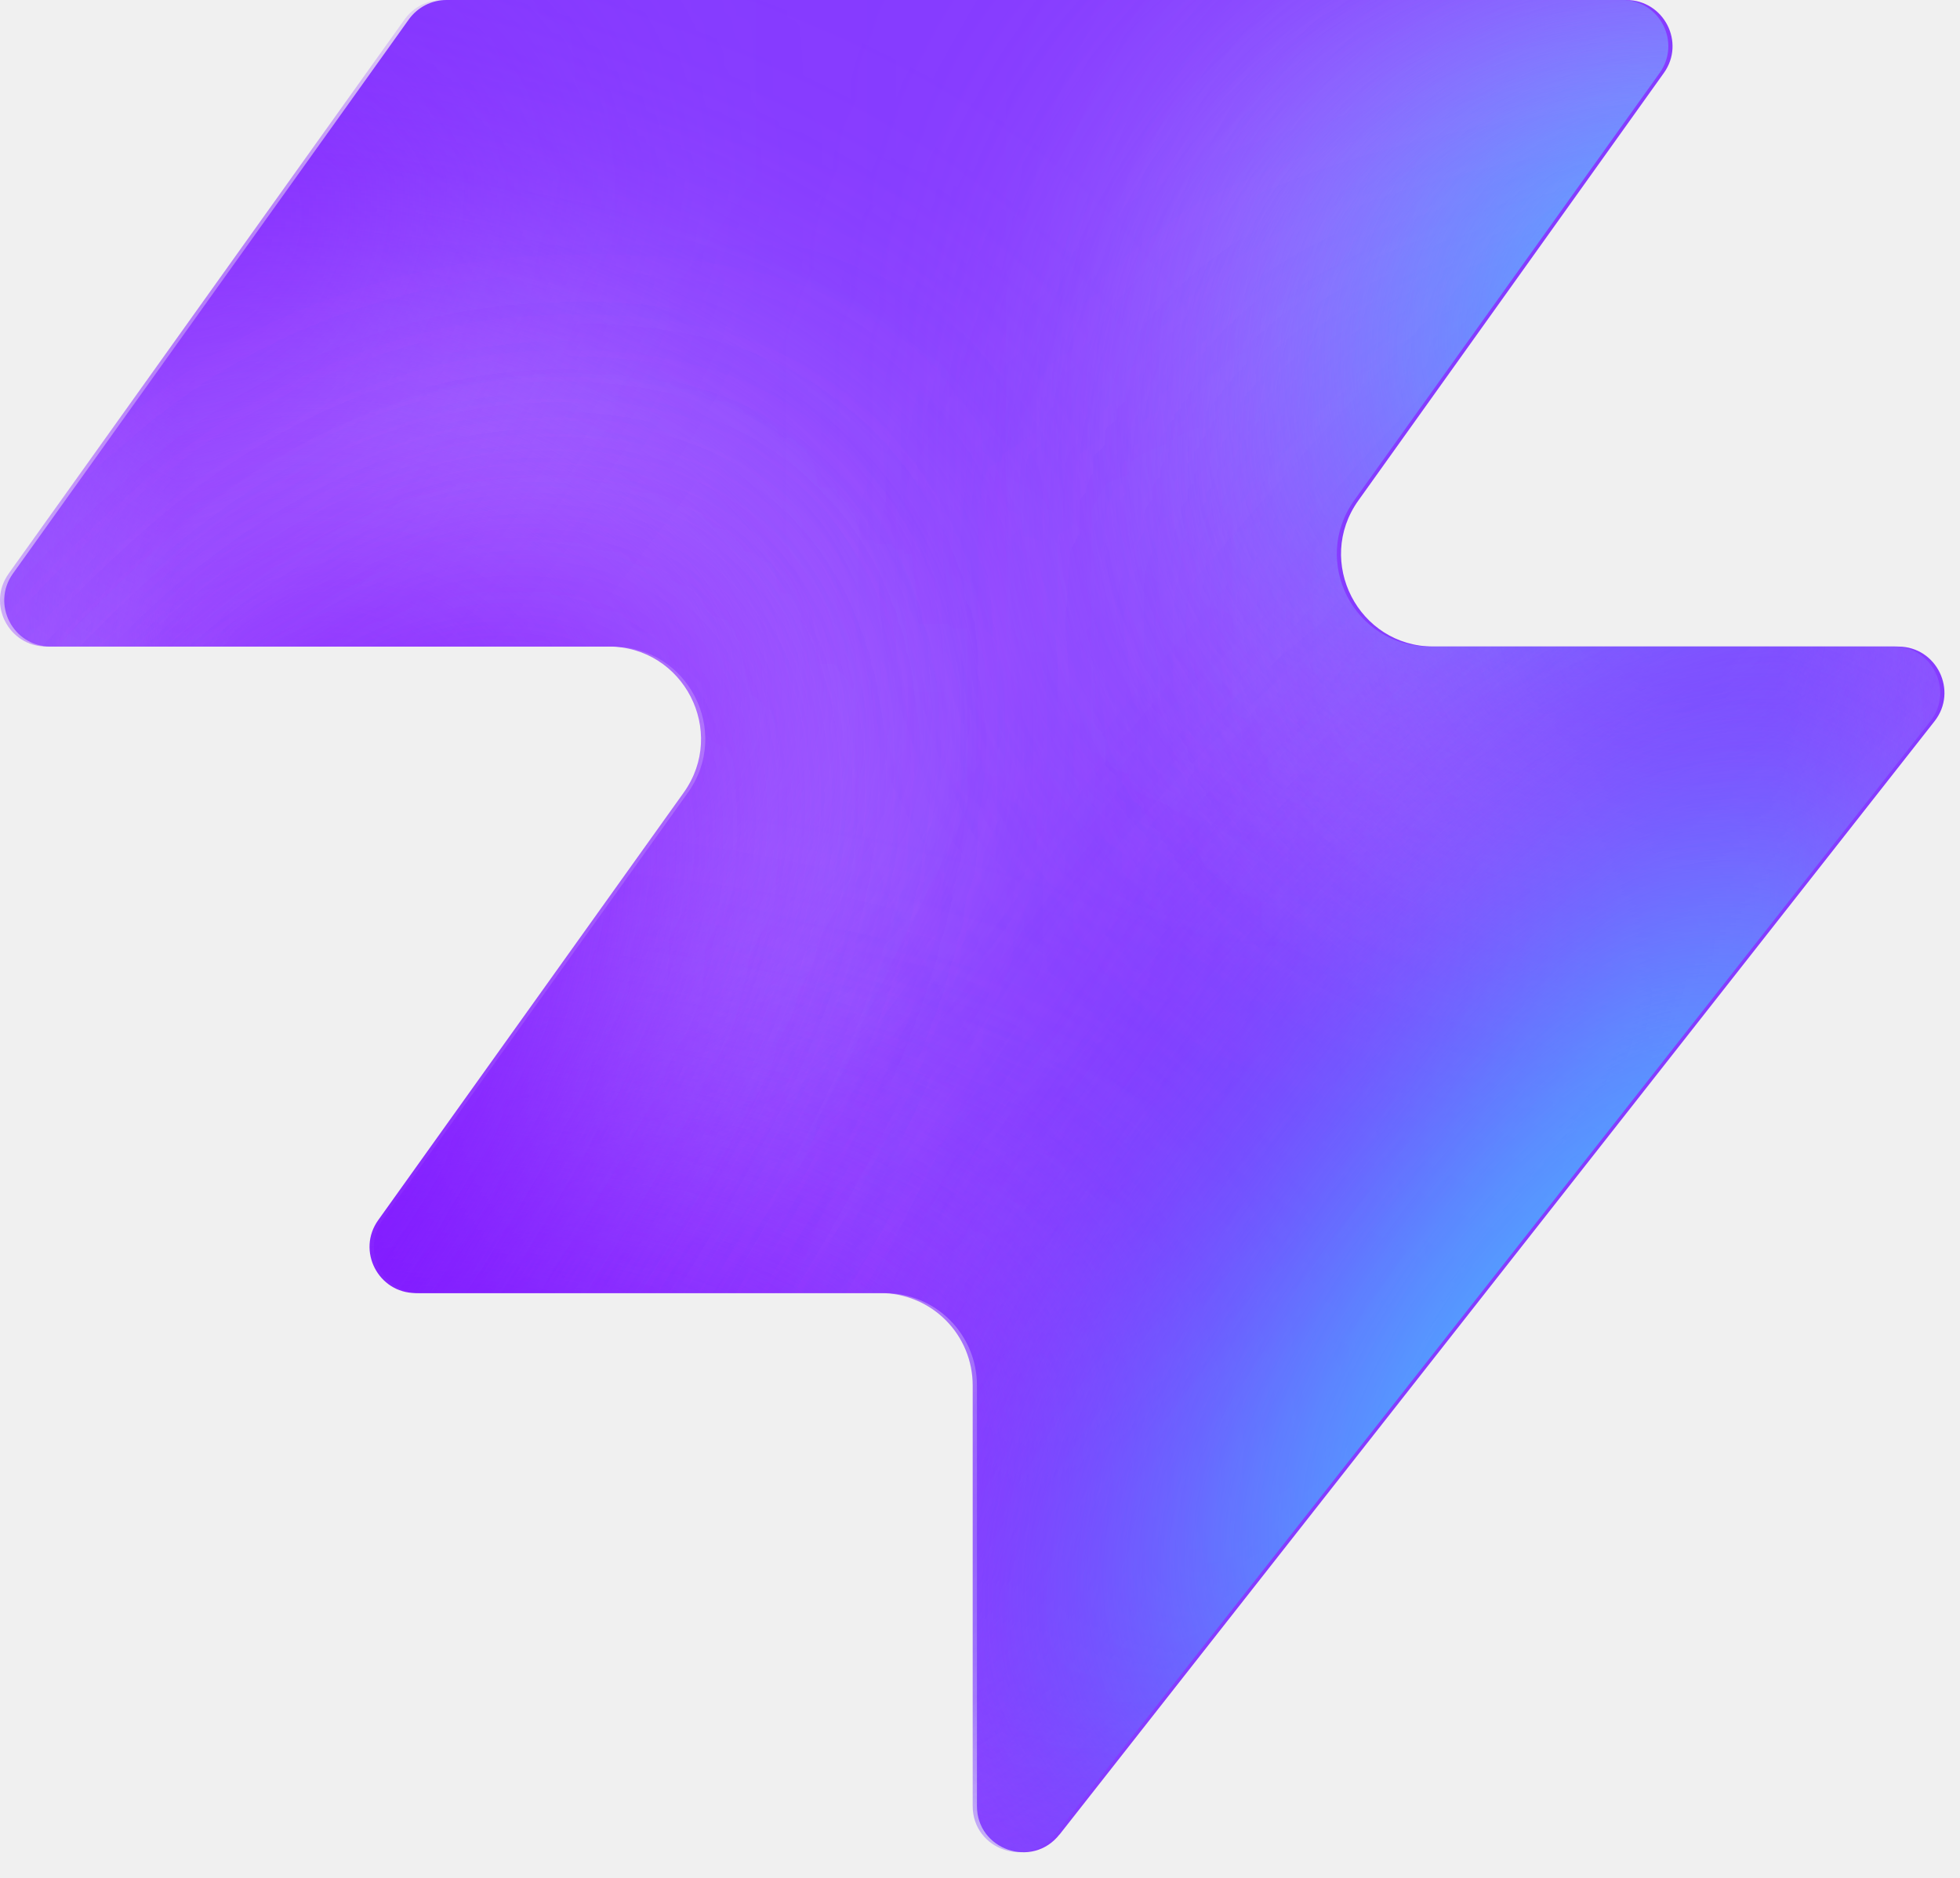
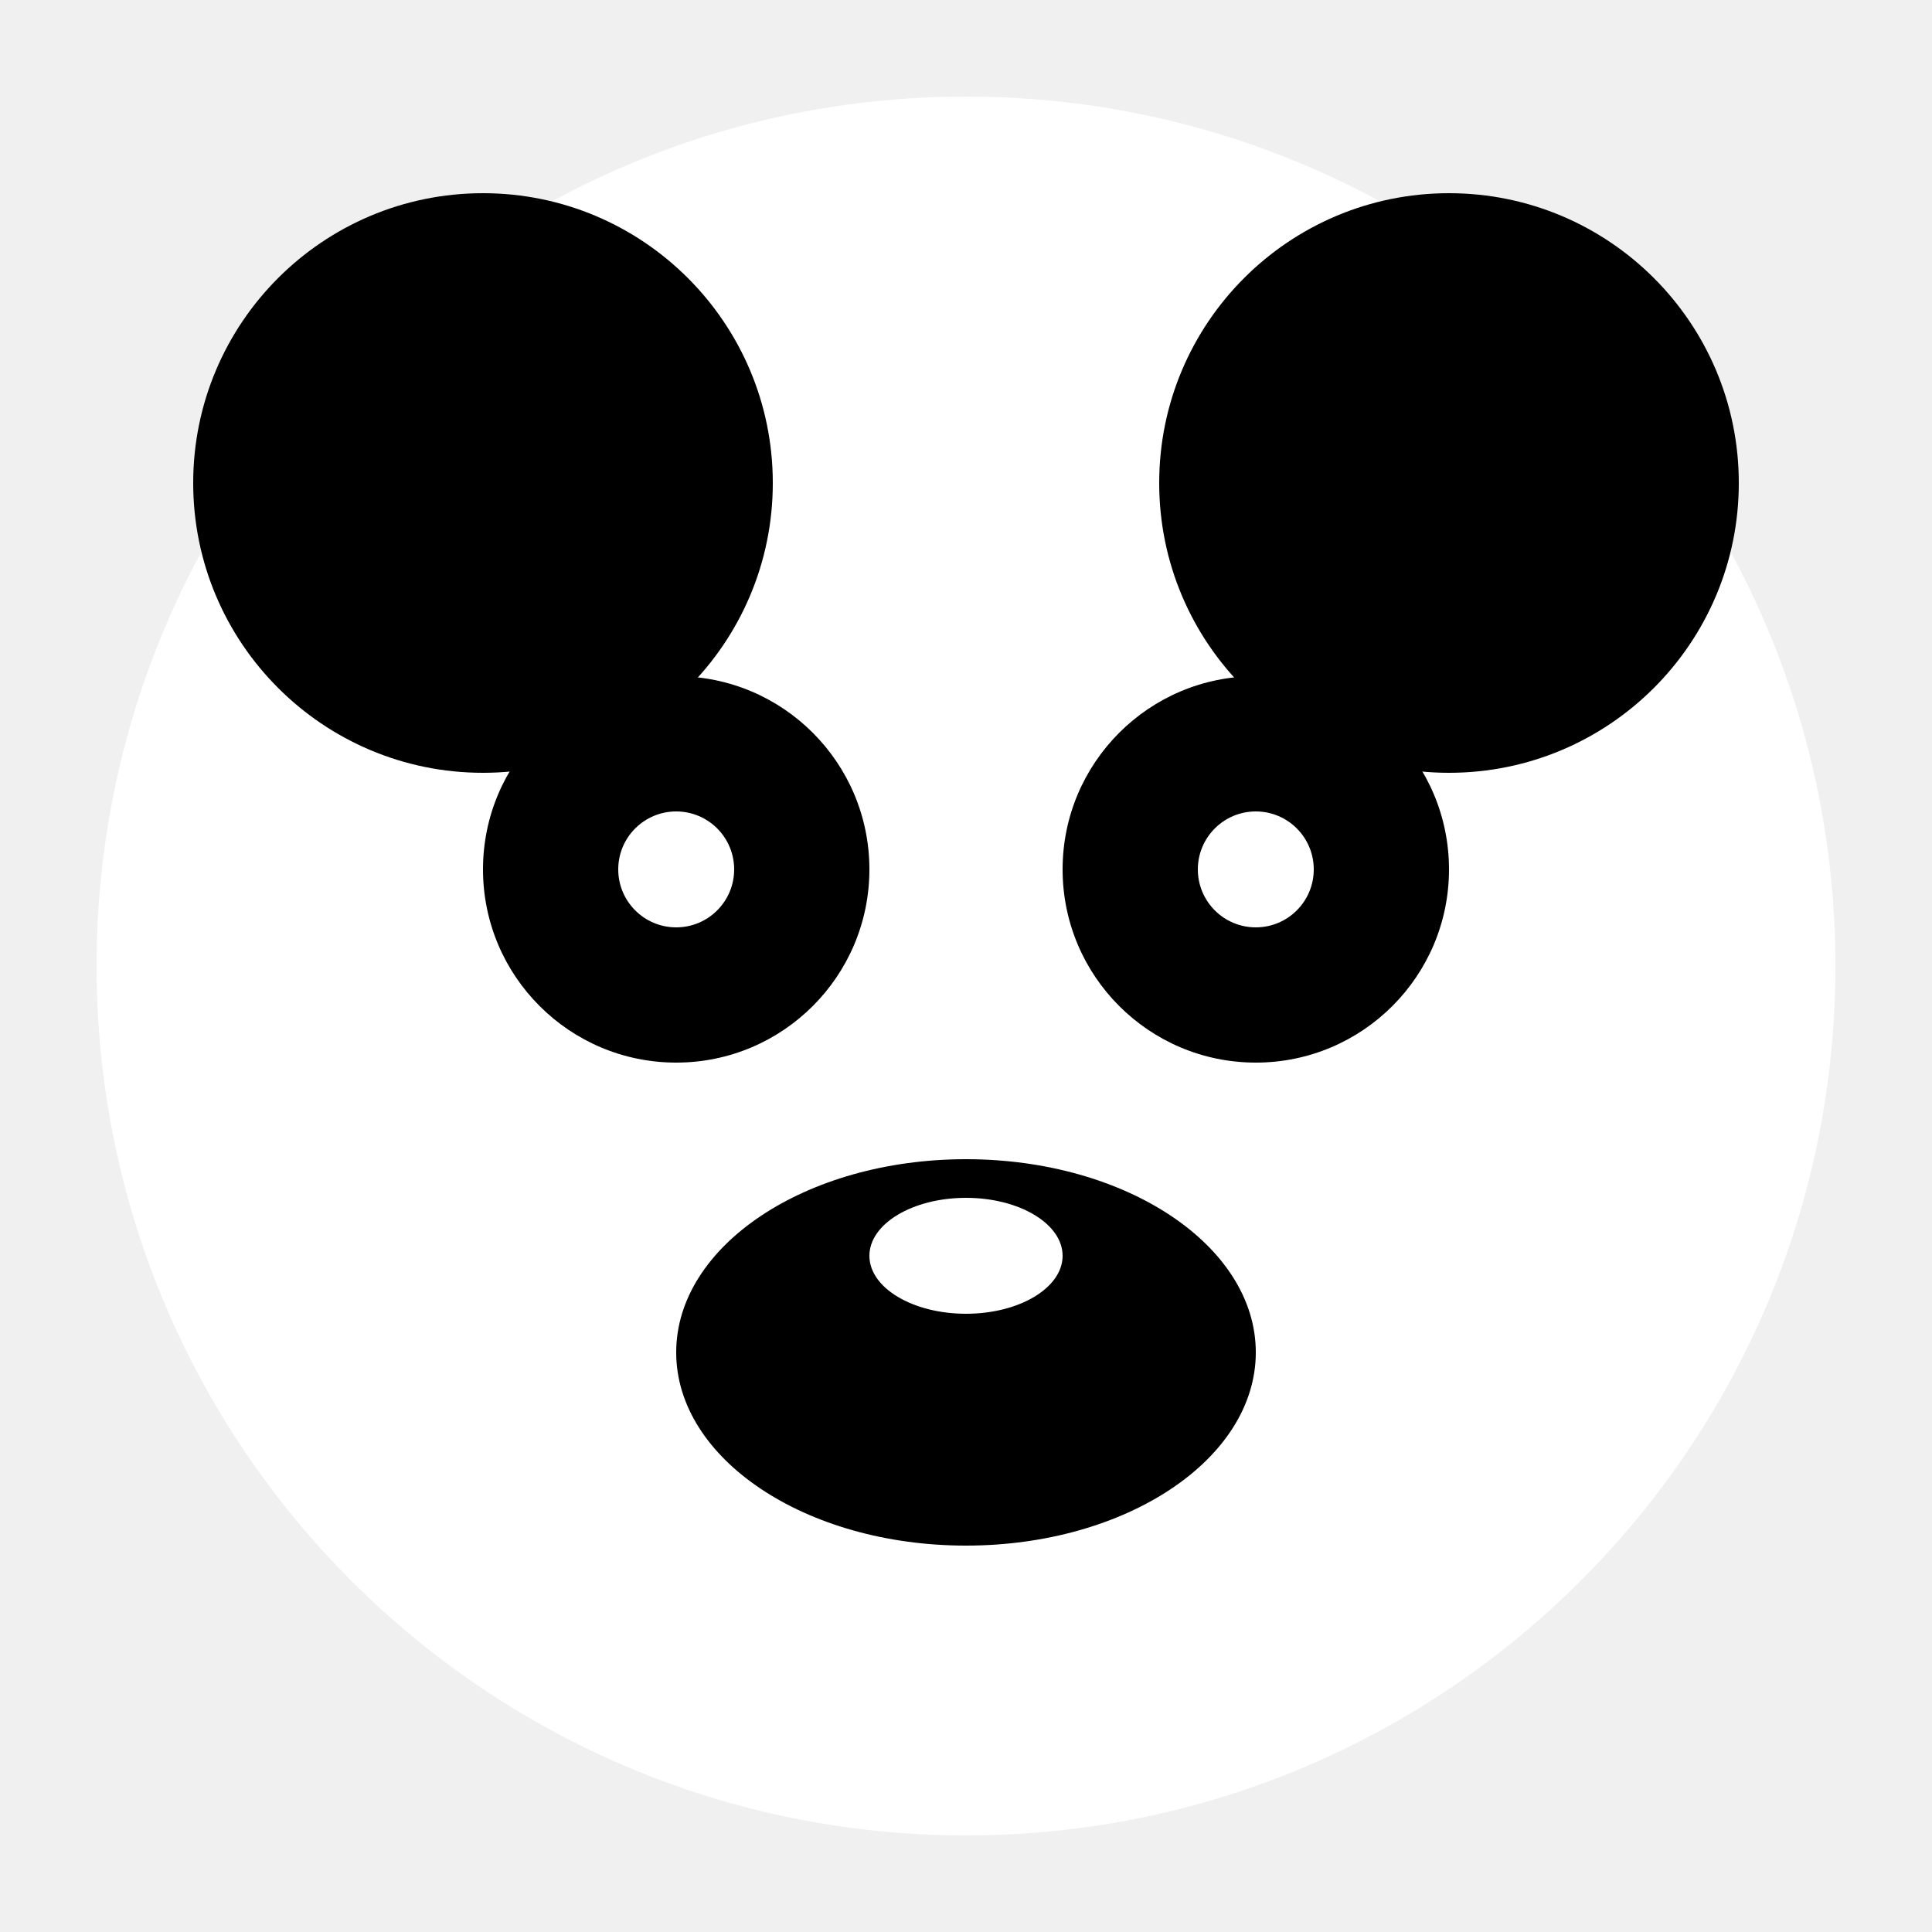
- <svg xmlns="http://www.w3.org/2000/svg" width="48" height="46" fill="none" viewBox="0 0 48 46">
-   <path fill="#863bff" d="M25.946 44.938c-.664.845-2.021.375-2.021-.698V33.937a2.26 2.26 0 0 0-2.262-2.262H10.287c-.92 0-1.456-1.04-.92-1.788l7.48-10.471c1.07-1.497 0-3.578-1.842-3.578H1.237c-.92 0-1.456-1.04-.92-1.788L10.013.474c.214-.297.556-.474.92-.474h28.894c.92 0 1.456 1.04.92 1.788l-7.48 10.471c-1.07 1.498 0 3.579 1.842 3.579h11.377c.943 0 1.473 1.088.89 1.83L25.947 44.94z" style="fill:#863bff;fill:color(display-p3 .525 .23 1);fill-opacity:1" />
-   <mask id="a" width="48" height="46" x="0" y="0" maskUnits="userSpaceOnUse" style="mask-type:alpha">
-     <path fill="#000" d="M25.842 44.938c-.664.844-2.021.375-2.021-.698V33.937a2.26 2.26 0 0 0-2.262-2.262H10.183c-.92 0-1.456-1.04-.92-1.788l7.48-10.471c1.07-1.498 0-3.579-1.842-3.579H1.133c-.92 0-1.456-1.04-.92-1.787L9.91.473c.214-.297.556-.474.92-.474h28.894c.92 0 1.456 1.04.92 1.788l-7.48 10.471c-1.07 1.498 0 3.578 1.842 3.578h11.377c.943 0 1.473 1.088.89 1.832L25.843 44.94z" style="fill:#000;fill-opacity:1" />
-   </mask>
-   <g mask="url(#a)">
-     <g filter="url(#b)">
-       <ellipse cx="5.508" cy="14.704" fill="#ede6ff" rx="5.508" ry="14.704" style="fill:#ede6ff;fill:color(display-p3 .927 .903 1);fill-opacity:1" transform="matrix(.00324 1 1 -.00324 -4.47 31.516)" />
-     </g>
-     <g filter="url(#c)">
-       <ellipse cx="10.399" cy="29.851" fill="#ede6ff" rx="10.399" ry="29.851" style="fill:#ede6ff;fill:color(display-p3 .927 .903 1);fill-opacity:1" transform="matrix(.00324 1 1 -.00324 -39.328 7.883)" />
-     </g>
-     <g filter="url(#d)">
-       <ellipse cx="5.508" cy="30.487" fill="#7e14ff" rx="5.508" ry="30.487" style="fill:#7e14ff;fill:color(display-p3 .492 .077 1);fill-opacity:1" transform="rotate(89.814 -25.913 -14.639)scale(1 -1)" />
-     </g>
-     <g filter="url(#e)">
-       <ellipse cx="5.508" cy="30.599" fill="#7e14ff" rx="5.508" ry="30.599" style="fill:#7e14ff;fill:color(display-p3 .492 .077 1);fill-opacity:1" transform="rotate(89.814 -32.644 -3.334)scale(1 -1)" />
-     </g>
-     <g filter="url(#f)">
-       <ellipse cx="5.508" cy="30.599" fill="#7e14ff" rx="5.508" ry="30.599" style="fill:#7e14ff;fill:color(display-p3 .492 .077 1);fill-opacity:1" transform="matrix(.00324 1 1 -.00324 -34.34 30.47)" />
-     </g>
-     <g filter="url(#g)">
-       <ellipse cx="14.072" cy="22.078" fill="#ede6ff" rx="14.072" ry="22.078" style="fill:#ede6ff;fill:color(display-p3 .927 .903 1);fill-opacity:1" transform="rotate(93.35 24.506 48.493)scale(-1 1)" />
-     </g>
-     <g filter="url(#h)">
-       <ellipse cx="3.47" cy="21.501" fill="#7e14ff" rx="3.47" ry="21.501" style="fill:#7e14ff;fill:color(display-p3 .492 .077 1);fill-opacity:1" transform="rotate(89.009 28.708 47.59)scale(-1 1)" />
-     </g>
-     <g filter="url(#i)">
-       <ellipse cx="3.47" cy="21.501" fill="#7e14ff" rx="3.47" ry="21.501" style="fill:#7e14ff;fill:color(display-p3 .492 .077 1);fill-opacity:1" transform="rotate(89.009 28.708 47.59)scale(-1 1)" />
-     </g>
-     <g filter="url(#j)">
-       <ellipse cx=".387" cy="8.972" fill="#7e14ff" rx="4.407" ry="29.108" style="fill:#7e14ff;fill:color(display-p3 .492 .077 1);fill-opacity:1" transform="rotate(39.51 .387 8.972)" />
-     </g>
-     <g filter="url(#k)">
-       <ellipse cx="47.523" cy="-6.092" fill="#7e14ff" rx="4.407" ry="29.108" style="fill:#7e14ff;fill:color(display-p3 .492 .077 1);fill-opacity:1" transform="rotate(37.892 47.523 -6.092)" />
-     </g>
-     <g filter="url(#l)">
-       <ellipse cx="41.412" cy="6.333" fill="#47bfff" rx="5.971" ry="9.665" style="fill:#47bfff;fill:color(display-p3 .28 .748 1);fill-opacity:1" transform="rotate(37.892 41.412 6.333)" />
-     </g>
-     <g filter="url(#m)">
-       <ellipse cx="-1.879" cy="38.332" fill="#7e14ff" rx="4.407" ry="29.108" style="fill:#7e14ff;fill:color(display-p3 .492 .077 1);fill-opacity:1" transform="rotate(37.892 -1.88 38.332)" />
-     </g>
-     <g filter="url(#n)">
-       <ellipse cx="-1.879" cy="38.332" fill="#7e14ff" rx="4.407" ry="29.108" style="fill:#7e14ff;fill:color(display-p3 .492 .077 1);fill-opacity:1" transform="rotate(37.892 -1.88 38.332)" />
-     </g>
-     <g filter="url(#o)">
-       <ellipse cx="35.651" cy="29.907" fill="#7e14ff" rx="4.407" ry="29.108" style="fill:#7e14ff;fill:color(display-p3 .492 .077 1);fill-opacity:1" transform="rotate(37.892 35.651 29.907)" />
-     </g>
-     <g filter="url(#p)">
-       <ellipse cx="38.418" cy="32.4" fill="#47bfff" rx="5.971" ry="15.297" style="fill:#47bfff;fill:color(display-p3 .28 .748 1);fill-opacity:1" transform="rotate(37.892 38.418 32.4)" />
-     </g>
-   </g>
-   <defs>
-     <filter id="b" width="60.045" height="41.654" x="-19.77" y="16.149" color-interpolation-filters="sRGB" filterUnits="userSpaceOnUse">
-       <feFlood flood-opacity="0" result="BackgroundImageFix" />
-       <feBlend in="SourceGraphic" in2="BackgroundImageFix" result="shape" />
-       <feGaussianBlur result="effect1_foregroundBlur_2002_17158" stdDeviation="7.659" />
-     </filter>
-     <filter id="c" width="90.34" height="51.437" x="-54.613" y="-7.533" color-interpolation-filters="sRGB" filterUnits="userSpaceOnUse">
-       <feFlood flood-opacity="0" result="BackgroundImageFix" />
-       <feBlend in="SourceGraphic" in2="BackgroundImageFix" result="shape" />
-       <feGaussianBlur result="effect1_foregroundBlur_2002_17158" stdDeviation="7.659" />
-     </filter>
-     <filter id="d" width="79.355" height="29.4" x="-49.64" y="2.03" color-interpolation-filters="sRGB" filterUnits="userSpaceOnUse">
-       <feFlood flood-opacity="0" result="BackgroundImageFix" />
-       <feBlend in="SourceGraphic" in2="BackgroundImageFix" result="shape" />
-       <feGaussianBlur result="effect1_foregroundBlur_2002_17158" stdDeviation="4.596" />
-     </filter>
-     <filter id="e" width="79.579" height="29.4" x="-45.045" y="20.029" color-interpolation-filters="sRGB" filterUnits="userSpaceOnUse">
-       <feFlood flood-opacity="0" result="BackgroundImageFix" />
-       <feBlend in="SourceGraphic" in2="BackgroundImageFix" result="shape" />
-       <feGaussianBlur result="effect1_foregroundBlur_2002_17158" stdDeviation="4.596" />
-     </filter>
-     <filter id="f" width="79.579" height="29.4" x="-43.513" y="21.178" color-interpolation-filters="sRGB" filterUnits="userSpaceOnUse">
-       <feFlood flood-opacity="0" result="BackgroundImageFix" />
-       <feBlend in="SourceGraphic" in2="BackgroundImageFix" result="shape" />
-       <feGaussianBlur result="effect1_foregroundBlur_2002_17158" stdDeviation="4.596" />
-     </filter>
-     <filter id="g" width="74.749" height="58.852" x="15.756" y="-17.901" color-interpolation-filters="sRGB" filterUnits="userSpaceOnUse">
-       <feFlood flood-opacity="0" result="BackgroundImageFix" />
-       <feBlend in="SourceGraphic" in2="BackgroundImageFix" result="shape" />
-       <feGaussianBlur result="effect1_foregroundBlur_2002_17158" stdDeviation="7.659" />
-     </filter>
-     <filter id="h" width="61.377" height="25.362" x="23.548" y="2.284" color-interpolation-filters="sRGB" filterUnits="userSpaceOnUse">
-       <feFlood flood-opacity="0" result="BackgroundImageFix" />
-       <feBlend in="SourceGraphic" in2="BackgroundImageFix" result="shape" />
-       <feGaussianBlur result="effect1_foregroundBlur_2002_17158" stdDeviation="4.596" />
-     </filter>
-     <filter id="i" width="61.377" height="25.362" x="23.548" y="2.284" color-interpolation-filters="sRGB" filterUnits="userSpaceOnUse">
-       <feFlood flood-opacity="0" result="BackgroundImageFix" />
-       <feBlend in="SourceGraphic" in2="BackgroundImageFix" result="shape" />
-       <feGaussianBlur result="effect1_foregroundBlur_2002_17158" stdDeviation="4.596" />
-     </filter>
-     <filter id="j" width="56.045" height="63.649" x="-27.636" y="-22.853" color-interpolation-filters="sRGB" filterUnits="userSpaceOnUse">
-       <feFlood flood-opacity="0" result="BackgroundImageFix" />
-       <feBlend in="SourceGraphic" in2="BackgroundImageFix" result="shape" />
-       <feGaussianBlur result="effect1_foregroundBlur_2002_17158" stdDeviation="4.596" />
-     </filter>
-     <filter id="k" width="54.814" height="64.646" x="20.116" y="-38.415" color-interpolation-filters="sRGB" filterUnits="userSpaceOnUse">
-       <feFlood flood-opacity="0" result="BackgroundImageFix" />
-       <feBlend in="SourceGraphic" in2="BackgroundImageFix" result="shape" />
-       <feGaussianBlur result="effect1_foregroundBlur_2002_17158" stdDeviation="4.596" />
-     </filter>
-     <filter id="l" width="33.541" height="35.313" x="24.641" y="-11.323" color-interpolation-filters="sRGB" filterUnits="userSpaceOnUse">
-       <feFlood flood-opacity="0" result="BackgroundImageFix" />
-       <feBlend in="SourceGraphic" in2="BackgroundImageFix" result="shape" />
-       <feGaussianBlur result="effect1_foregroundBlur_2002_17158" stdDeviation="4.596" />
-     </filter>
-     <filter id="m" width="54.814" height="64.646" x="-29.286" y="6.009" color-interpolation-filters="sRGB" filterUnits="userSpaceOnUse">
-       <feFlood flood-opacity="0" result="BackgroundImageFix" />
-       <feBlend in="SourceGraphic" in2="BackgroundImageFix" result="shape" />
-       <feGaussianBlur result="effect1_foregroundBlur_2002_17158" stdDeviation="4.596" />
-     </filter>
-     <filter id="n" width="54.814" height="64.646" x="-29.286" y="6.009" color-interpolation-filters="sRGB" filterUnits="userSpaceOnUse">
-       <feFlood flood-opacity="0" result="BackgroundImageFix" />
-       <feBlend in="SourceGraphic" in2="BackgroundImageFix" result="shape" />
-       <feGaussianBlur result="effect1_foregroundBlur_2002_17158" stdDeviation="4.596" />
-     </filter>
-     <filter id="o" width="54.814" height="64.646" x="8.244" y="-2.416" color-interpolation-filters="sRGB" filterUnits="userSpaceOnUse">
-       <feFlood flood-opacity="0" result="BackgroundImageFix" />
-       <feBlend in="SourceGraphic" in2="BackgroundImageFix" result="shape" />
-       <feGaussianBlur result="effect1_foregroundBlur_2002_17158" stdDeviation="4.596" />
-     </filter>
-     <filter id="p" width="39.409" height="43.623" x="18.713" y="10.588" color-interpolation-filters="sRGB" filterUnits="userSpaceOnUse">
-       <feFlood flood-opacity="0" result="BackgroundImageFix" />
-       <feBlend in="SourceGraphic" in2="BackgroundImageFix" result="shape" />
-       <feGaussianBlur result="effect1_foregroundBlur_2002_17158" stdDeviation="4.596" />
-     </filter>
-   </defs>
+ <svg xmlns="http://www.w3.org/2000/svg" viewBox="0 0 100 100">
+   <circle cx="50" cy="50" r="45" fill="#ffffff" />
+   <circle cx="25" cy="25" r="15" fill="#000000" />
+   <circle cx="75" cy="25" r="15" fill="#000000" />
+   <circle cx="35" cy="45" r="10" fill="#000000" />
+   <circle cx="65" cy="45" r="10" fill="#000000" />
+   <circle cx="35" cy="45" r="3" fill="#ffffff" />
+   <circle cx="65" cy="45" r="3" fill="#ffffff" />
+   <ellipse cx="50" cy="70" rx="15" ry="10" fill="#000000" />
+   <ellipse cx="50" cy="65" rx="5" ry="3" fill="#ffffff" />
</svg>
